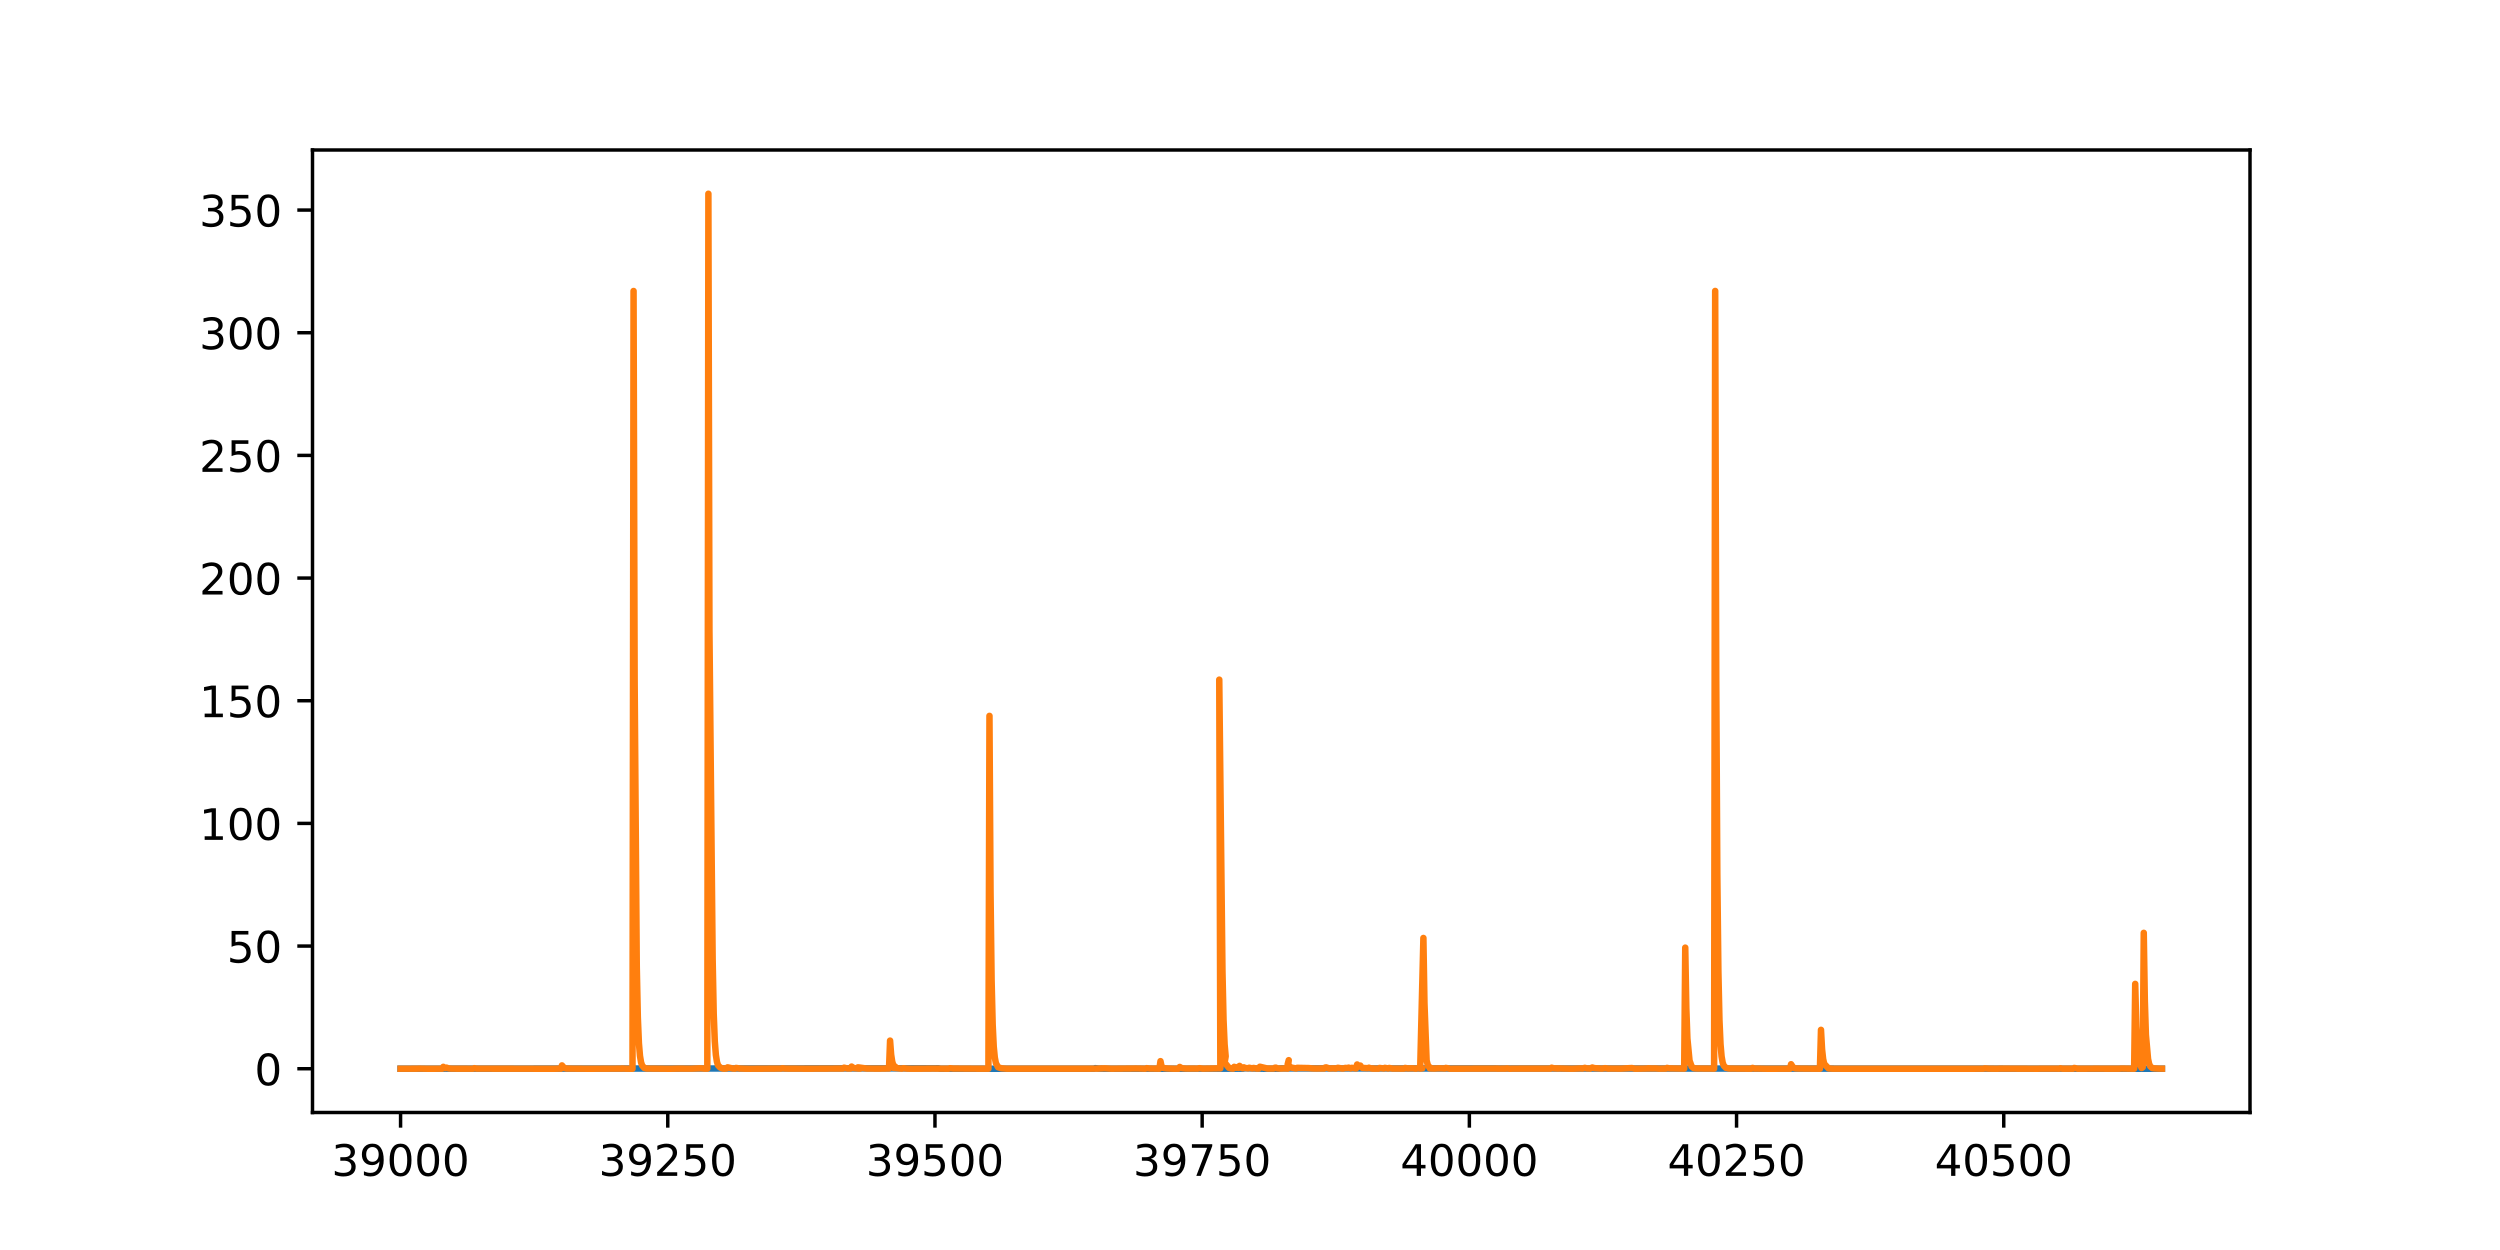
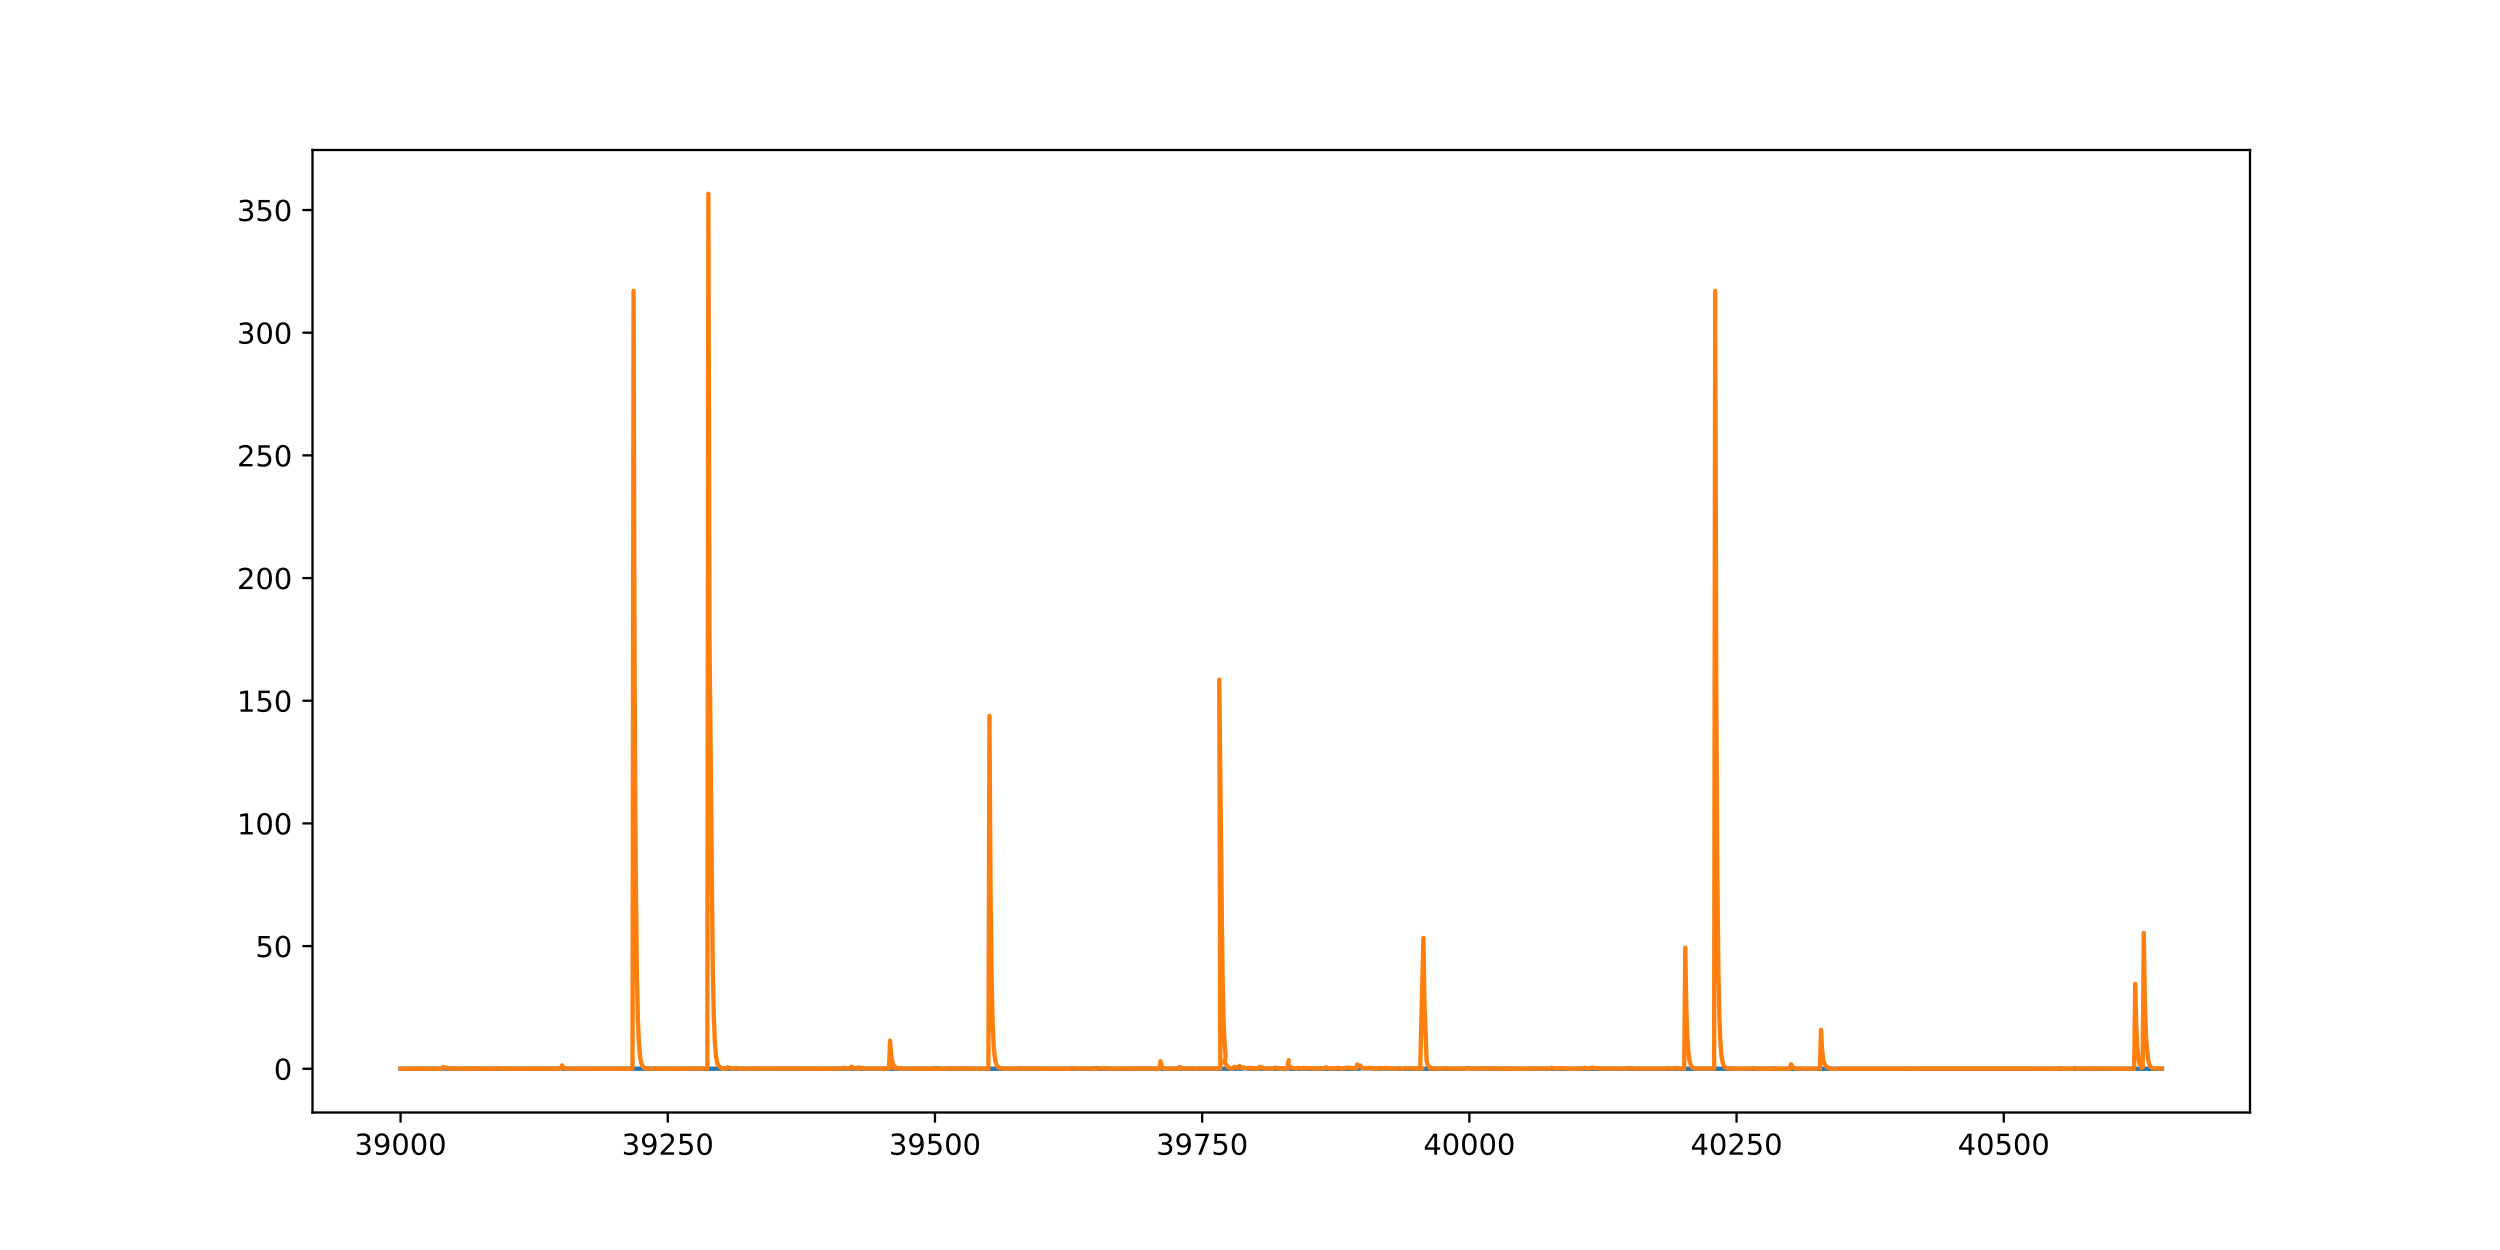
- <svg xmlns="http://www.w3.org/2000/svg" xmlns:xlink="http://www.w3.org/1999/xlink" height="288pt" version="1.1" viewBox="0 0 576 288" width="576pt">
+ <svg xmlns="http://www.w3.org/2000/svg" xmlns:xlink="http://www.w3.org/1999/xlink" height="432pt" version="1.1" viewBox="0 0 864 432" width="864pt">
  <defs>
    <style type="text/css">*{stroke-linecap:butt;stroke-linejoin:round;}</style>
  </defs>
  <g id="figure_1">
    <g id="patch_1">
-       <path d="M 0 288  L 576 288  L 576 0  L 0 0  z " style="fill:#ffffff;" />
+       <path d="M 0 432  L 864 432  L 864 0  L 0 0  z " style="fill:#ffffff;" />
    </g>
    <g id="axes_1">
      <g id="patch_2">
-         <path d="M 72 256.32  L 518.4 256.32  L 518.4 34.56  L 72 34.56  z " style="fill:#ffffff;" />
+         <path d="M 108 384.48  L 777.6 384.48  L 777.6 51.84  L 108 51.84  z " style="fill:#ffffff;" />
      </g>
      <g id="matplotlib.axis_1">
        <g id="xtick_1">
          <g id="line2d_1">
            <defs>
-               <path d="M 0 0  L 0 3.5  " id="m5a2daaca12" style="stroke:#000000;stroke-width:0.8;" />
+               <path d="M 0 0  L 0 3.5  " id="me1b31a91d0" style="stroke:#000000;stroke-width:0.8;" />
            </defs>
            <g>
-               <use style="stroke:#000000;stroke-width:0.8;" x="92.291" xlink:href="#m5a2daaca12" y="256.32" />
+               <use style="stroke:#000000;stroke-width:0.8;" x="138.436" xlink:href="#me1b31a91d0" y="384.48" />
            </g>
          </g>
          <g id="text_1">
-             <g transform="translate(76.38466 270.9184)scale(0.1 -0.1)">
+             <g transform="translate(122.5301 399.0784)scale(0.1 -0.1)">
              <defs>
                <path d="M 2597 2516  Q 3050 2419 3304 2112  Q 3559 1806 3559 1356  Q 3559 666 3084 287  Q 2609 -91 1734 -91  Q 1441 -91 1130 -33  Q 819 25 488 141  L 488 750  Q 750 597 1062 519  Q 1375 441 1716 441  Q 2309 441 2620 675  Q 2931 909 2931 1356  Q 2931 1769 2642 2001  Q 2353 2234 1838 2234  L 1294 2234  L 1294 2753  L 1863 2753  Q 2328 2753 2575 2939  Q 2822 3125 2822 3475  Q 2822 3834 2567 4026  Q 2313 4219 1838 4219  Q 1578 4219 1281 4162  Q 984 4106 628 3988  L 628 4550  Q 988 4650 1302 4700  Q 1616 4750 1894 4750  Q 2613 4750 3031 4423  Q 3450 4097 3450 3541  Q 3450 3153 3228 2886  Q 3006 2619 2597 2516  z " id="DejaVuSans-33" transform="scale(0.015625)" />
                <path d="M 703 97  L 703 672  Q 941 559 1184 500  Q 1428 441 1663 441  Q 2288 441 2617 861  Q 2947 1281 2994 2138  Q 2813 1869 2534 1725  Q 2256 1581 1919 1581  Q 1219 1581 811 2004  Q 403 2428 403 3163  Q 403 3881 828 4315  Q 1253 4750 1959 4750  Q 2769 4750 3195 4129  Q 3622 3509 3622 2328  Q 3622 1225 3098 567  Q 2575 -91 1691 -91  Q 1453 -91 1209 -44  Q 966 3 703 97  z M 1959 2075  Q 2384 2075 2632 2365  Q 2881 2656 2881 3163  Q 2881 3666 2632 3958  Q 2384 4250 1959 4250  Q 1534 4250 1286 3958  Q 1038 3666 1038 3163  Q 1038 2656 1286 2365  Q 1534 2075 1959 2075  z " id="DejaVuSans-39" transform="scale(0.015625)" />
                <path d="M 2034 4250  Q 1547 4250 1301 3770  Q 1056 3291 1056 2328  Q 1056 1369 1301 889  Q 1547 409 2034 409  Q 2525 409 2770 889  Q 3016 1369 3016 2328  Q 3016 3291 2770 3770  Q 2525 4250 2034 4250  z M 2034 4750  Q 2819 4750 3233 4129  Q 3647 3509 3647 2328  Q 3647 1150 3233 529  Q 2819 -91 2034 -91  Q 1250 -91 836 529  Q 422 1150 422 2328  Q 422 3509 836 4129  Q 1250 4750 2034 4750  z " id="DejaVuSans-30" transform="scale(0.015625)" />
              </defs>
              <use xlink:href="#DejaVuSans-33" />
              <use x="63.623" xlink:href="#DejaVuSans-39" />
              <use x="127.246" xlink:href="#DejaVuSans-30" />
              <use x="190.869" xlink:href="#DejaVuSans-30" />
              <use x="254.492" xlink:href="#DejaVuSans-30" />
            </g>
          </g>
        </g>
        <g id="xtick_2">
          <g id="line2d_2">
            <g>
-               <use style="stroke:#000000;stroke-width:0.8;" x="153.853" xlink:href="#m5a2daaca12" y="256.32" />
+               <use style="stroke:#000000;stroke-width:0.8;" x="230.78" xlink:href="#me1b31a91d0" y="384.48" />
            </g>
          </g>
          <g id="text_2">
-             <g transform="translate(137.9469 270.9184)scale(0.1 -0.1)">
+             <g transform="translate(214.8734 399.0784)scale(0.1 -0.1)">
              <defs>
                <path d="M 1228 531  L 3431 531  L 3431 0  L 469 0  L 469 531  Q 828 903 1448 1529  Q 2069 2156 2228 2338  Q 2531 2678 2651 2914  Q 2772 3150 2772 3378  Q 2772 3750 2511 3984  Q 2250 4219 1831 4219  Q 1534 4219 1204 4116  Q 875 4013 500 3803  L 500 4441  Q 881 4594 1212 4672  Q 1544 4750 1819 4750  Q 2544 4750 2975 4387  Q 3406 4025 3406 3419  Q 3406 3131 3298 2873  Q 3191 2616 2906 2266  Q 2828 2175 2409 1742  Q 1991 1309 1228 531  z " id="DejaVuSans-32" transform="scale(0.015625)" />
                <path d="M 691 4666  L 3169 4666  L 3169 4134  L 1269 4134  L 1269 2991  Q 1406 3038 1543 3061  Q 1681 3084 1819 3084  Q 2600 3084 3056 2656  Q 3513 2228 3513 1497  Q 3513 744 3044 326  Q 2575 -91 1722 -91  Q 1428 -91 1123 -41  Q 819 9 494 109  L 494 744  Q 775 591 1075 516  Q 1375 441 1709 441  Q 2250 441 2565 725  Q 2881 1009 2881 1497  Q 2881 1984 2565 2268  Q 2250 2553 1709 2553  Q 1456 2553 1204 2497  Q 953 2441 691 2322  L 691 4666  z " id="DejaVuSans-35" transform="scale(0.015625)" />
              </defs>
              <use xlink:href="#DejaVuSans-33" />
              <use x="63.623" xlink:href="#DejaVuSans-39" />
              <use x="127.246" xlink:href="#DejaVuSans-32" />
              <use x="190.869" xlink:href="#DejaVuSans-35" />
              <use x="254.492" xlink:href="#DejaVuSans-30" />
            </g>
          </g>
        </g>
        <g id="xtick_3">
          <g id="line2d_3">
            <g>
-               <use style="stroke:#000000;stroke-width:0.8;" x="215.415" xlink:href="#m5a2daaca12" y="256.32" />
+               <use style="stroke:#000000;stroke-width:0.8;" x="323.123" xlink:href="#me1b31a91d0" y="384.48" />
            </g>
          </g>
          <g id="text_3">
-             <g transform="translate(199.5091 270.9184)scale(0.1 -0.1)">
+             <g transform="translate(307.2168 399.0784)scale(0.1 -0.1)">
              <use xlink:href="#DejaVuSans-33" />
              <use x="63.623" xlink:href="#DejaVuSans-39" />
              <use x="127.246" xlink:href="#DejaVuSans-35" />
              <use x="190.869" xlink:href="#DejaVuSans-30" />
              <use x="254.492" xlink:href="#DejaVuSans-30" />
            </g>
          </g>
        </g>
        <g id="xtick_4">
          <g id="line2d_4">
            <g>
-               <use style="stroke:#000000;stroke-width:0.8;" x="276.978" xlink:href="#m5a2daaca12" y="256.32" />
+               <use style="stroke:#000000;stroke-width:0.8;" x="415.466" xlink:href="#me1b31a91d0" y="384.48" />
            </g>
          </g>
          <g id="text_4">
-             <g transform="translate(261.0713 270.9184)scale(0.1 -0.1)">
+             <g transform="translate(399.5601 399.0784)scale(0.1 -0.1)">
              <defs>
                <path d="M 525 4666  L 3525 4666  L 3525 4397  L 1831 0  L 1172 0  L 2766 4134  L 525 4134  L 525 4666  z " id="DejaVuSans-37" transform="scale(0.015625)" />
              </defs>
              <use xlink:href="#DejaVuSans-33" />
              <use x="63.623" xlink:href="#DejaVuSans-39" />
              <use x="127.246" xlink:href="#DejaVuSans-37" />
              <use x="190.869" xlink:href="#DejaVuSans-35" />
              <use x="254.492" xlink:href="#DejaVuSans-30" />
            </g>
          </g>
        </g>
        <g id="xtick_5">
          <g id="line2d_5">
            <g>
-               <use style="stroke:#000000;stroke-width:0.8;" x="338.54" xlink:href="#m5a2daaca12" y="256.32" />
+               <use style="stroke:#000000;stroke-width:0.8;" x="507.81" xlink:href="#me1b31a91d0" y="384.48" />
            </g>
          </g>
          <g id="text_5">
-             <g transform="translate(322.6336 270.9184)scale(0.1 -0.1)">
+             <g transform="translate(491.9035 399.0784)scale(0.1 -0.1)">
              <defs>
                <path d="M 2419 4116  L 825 1625  L 2419 1625  L 2419 4116  z M 2253 4666  L 3047 4666  L 3047 1625  L 3713 1625  L 3713 1100  L 3047 1100  L 3047 0  L 2419 0  L 2419 1100  L 313 1100  L 313 1709  L 2253 4666  z " id="DejaVuSans-34" transform="scale(0.015625)" />
              </defs>
              <use xlink:href="#DejaVuSans-34" />
              <use x="63.623" xlink:href="#DejaVuSans-30" />
              <use x="127.246" xlink:href="#DejaVuSans-30" />
              <use x="190.869" xlink:href="#DejaVuSans-30" />
              <use x="254.492" xlink:href="#DejaVuSans-30" />
            </g>
          </g>
        </g>
        <g id="xtick_6">
          <g id="line2d_6">
            <g>
-               <use style="stroke:#000000;stroke-width:0.8;" x="400.102" xlink:href="#m5a2daaca12" y="256.32" />
+               <use style="stroke:#000000;stroke-width:0.8;" x="600.153" xlink:href="#me1b31a91d0" y="384.48" />
            </g>
          </g>
          <g id="text_6">
-             <g transform="translate(384.1958 270.9184)scale(0.1 -0.1)">
+             <g transform="translate(584.2468 399.0784)scale(0.1 -0.1)">
              <use xlink:href="#DejaVuSans-34" />
              <use x="63.623" xlink:href="#DejaVuSans-30" />
              <use x="127.246" xlink:href="#DejaVuSans-32" />
              <use x="190.869" xlink:href="#DejaVuSans-35" />
              <use x="254.492" xlink:href="#DejaVuSans-30" />
            </g>
          </g>
        </g>
        <g id="xtick_7">
          <g id="line2d_7">
            <g>
-               <use style="stroke:#000000;stroke-width:0.8;" x="461.664" xlink:href="#m5a2daaca12" y="256.32" />
+               <use style="stroke:#000000;stroke-width:0.8;" x="692.496" xlink:href="#me1b31a91d0" y="384.48" />
            </g>
          </g>
          <g id="text_7">
-             <g transform="translate(445.758 270.9184)scale(0.1 -0.1)">
+             <g transform="translate(676.5901 399.0784)scale(0.1 -0.1)">
              <use xlink:href="#DejaVuSans-34" />
              <use x="63.623" xlink:href="#DejaVuSans-30" />
              <use x="127.246" xlink:href="#DejaVuSans-35" />
              <use x="190.869" xlink:href="#DejaVuSans-30" />
              <use x="254.492" xlink:href="#DejaVuSans-30" />
            </g>
          </g>
        </g>
      </g>
      <g id="matplotlib.axis_2">
        <g id="ytick_1">
          <g id="line2d_8">
            <defs>
-               <path d="M 0 0  L -3.5 0  " id="mc4a073ea83" style="stroke:#000000;stroke-width:0.8;" />
+               <path d="M 0 0  L -3.5 0  " id="m68a6dd2db1" style="stroke:#000000;stroke-width:0.8;" />
            </defs>
            <g>
-               <use style="stroke:#000000;stroke-width:0.8;" x="72" xlink:href="#mc4a073ea83" y="246.24" />
+               <use style="stroke:#000000;stroke-width:0.8;" x="108" xlink:href="#m68a6dd2db1" y="369.36" />
            </g>
          </g>
          <g id="text_8">
-             <g transform="translate(58.6375 250.0394)scale(0.1 -0.1)">
+             <g transform="translate(94.6375 373.1595)scale(0.1 -0.1)">
              <use xlink:href="#DejaVuSans-30" />
            </g>
          </g>
        </g>
        <g id="ytick_2">
          <g id="line2d_9">
            <g>
-               <use style="stroke:#000000;stroke-width:0.8;" x="72" xlink:href="#mc4a073ea83" y="217.976" />
+               <use style="stroke:#000000;stroke-width:0.8;" x="108" xlink:href="#m68a6dd2db1" y="326.964" />
            </g>
          </g>
          <g id="text_9">
-             <g transform="translate(52.275 221.7755)scale(0.1 -0.1)">
+             <g transform="translate(88.275 330.7637)scale(0.1 -0.1)">
              <use xlink:href="#DejaVuSans-35" />
              <use x="63.623" xlink:href="#DejaVuSans-30" />
            </g>
          </g>
        </g>
        <g id="ytick_3">
          <g id="line2d_10">
            <g>
-               <use style="stroke:#000000;stroke-width:0.8;" x="72" xlink:href="#mc4a073ea83" y="189.712" />
+               <use style="stroke:#000000;stroke-width:0.8;" x="108" xlink:href="#m68a6dd2db1" y="284.569" />
            </g>
          </g>
          <g id="text_10">
-             <g transform="translate(45.9125 193.5117)scale(0.1 -0.1)">
+             <g transform="translate(81.9125 288.3679)scale(0.1 -0.1)">
              <defs>
                <path d="M 794 531  L 1825 531  L 1825 4091  L 703 3866  L 703 4441  L 1819 4666  L 2450 4666  L 2450 531  L 3481 531  L 3481 0  L 794 0  L 794 531  z " id="DejaVuSans-31" transform="scale(0.015625)" />
              </defs>
              <use xlink:href="#DejaVuSans-31" />
              <use x="63.623" xlink:href="#DejaVuSans-30" />
              <use x="127.246" xlink:href="#DejaVuSans-30" />
            </g>
          </g>
        </g>
        <g id="ytick_4">
          <g id="line2d_11">
            <g>
-               <use style="stroke:#000000;stroke-width:0.8;" x="72" xlink:href="#mc4a073ea83" y="161.449" />
+               <use style="stroke:#000000;stroke-width:0.8;" x="108" xlink:href="#m68a6dd2db1" y="242.173" />
            </g>
          </g>
          <g id="text_11">
-             <g transform="translate(45.9125 165.2478)scale(0.1 -0.1)">
+             <g transform="translate(81.9125 245.9722)scale(0.1 -0.1)">
              <use xlink:href="#DejaVuSans-31" />
              <use x="63.623" xlink:href="#DejaVuSans-35" />
              <use x="127.246" xlink:href="#DejaVuSans-30" />
            </g>
          </g>
        </g>
        <g id="ytick_5">
          <g id="line2d_12">
            <g>
-               <use style="stroke:#000000;stroke-width:0.8;" x="72" xlink:href="#mc4a073ea83" y="133.185" />
+               <use style="stroke:#000000;stroke-width:0.8;" x="108" xlink:href="#m68a6dd2db1" y="199.777" />
            </g>
          </g>
          <g id="text_12">
-             <g transform="translate(45.9125 136.984)scale(0.1 -0.1)">
+             <g transform="translate(81.9125 203.5764)scale(0.1 -0.1)">
              <use xlink:href="#DejaVuSans-32" />
              <use x="63.623" xlink:href="#DejaVuSans-30" />
              <use x="127.246" xlink:href="#DejaVuSans-30" />
            </g>
          </g>
        </g>
        <g id="ytick_6">
          <g id="line2d_13">
            <g>
-               <use style="stroke:#000000;stroke-width:0.8;" x="72" xlink:href="#mc4a073ea83" y="104.921" />
+               <use style="stroke:#000000;stroke-width:0.8;" x="108" xlink:href="#m68a6dd2db1" y="157.381" />
            </g>
          </g>
          <g id="text_13">
-             <g transform="translate(45.9125 108.7202)scale(0.1 -0.1)">
+             <g transform="translate(81.9125 161.1806)scale(0.1 -0.1)">
              <use xlink:href="#DejaVuSans-32" />
              <use x="63.623" xlink:href="#DejaVuSans-35" />
              <use x="127.246" xlink:href="#DejaVuSans-30" />
            </g>
          </g>
        </g>
        <g id="ytick_7">
          <g id="line2d_14">
            <g>
-               <use style="stroke:#000000;stroke-width:0.8;" x="72" xlink:href="#mc4a073ea83" y="76.657" />
+               <use style="stroke:#000000;stroke-width:0.8;" x="108" xlink:href="#m68a6dd2db1" y="114.986" />
            </g>
          </g>
          <g id="text_14">
-             <g transform="translate(45.9125 80.4563)scale(0.1 -0.1)">
+             <g transform="translate(81.9125 118.7848)scale(0.1 -0.1)">
              <use xlink:href="#DejaVuSans-33" />
              <use x="63.623" xlink:href="#DejaVuSans-30" />
              <use x="127.246" xlink:href="#DejaVuSans-30" />
            </g>
          </g>
        </g>
        <g id="ytick_8">
          <g id="line2d_15">
            <g>
-               <use style="stroke:#000000;stroke-width:0.8;" x="72" xlink:href="#mc4a073ea83" y="48.393" />
+               <use style="stroke:#000000;stroke-width:0.8;" x="108" xlink:href="#m68a6dd2db1" y="72.59" />
            </g>
          </g>
          <g id="text_15">
-             <g transform="translate(45.9125 52.19245)scale(0.1 -0.1)">
+             <g transform="translate(81.9125 76.38907)scale(0.1 -0.1)">
              <use xlink:href="#DejaVuSans-33" />
              <use x="63.623" xlink:href="#DejaVuSans-35" />
              <use x="127.246" xlink:href="#DejaVuSans-30" />
            </g>
          </g>
        </g>
      </g>
      <g id="line2d_16">
-         <path clip-path="url(#pa53f5add13)" d="M 92.291 246.233  L 215.415 246.142  L 216.154 246.12  L 216.647 246.238  L 238.07 246.238  L 239.302 246.24  L 252.106 246.23  L 252.353 246.1  L 253.091 246.203  L 254.323 246.24  L 259.001 246.24  L 286.335 246.224  L 286.828 246.126  L 291.014 246.232  L 294.461 246.237  L 295.2 246.16  L 498.109 246.24  L 498.109 246.24  " style="fill:none;stroke:#1f77b4;stroke-linecap:square;stroke-width:1.5;" />
+         <path clip-path="url(#p580894afd9)" d="M 138.436 369.349  L 322.754 369.339  L 323.492 369.18  L 324.231 369.18  L 324.601 369.331  L 326.447 369.356  L 378.16 369.345  L 378.529 369.15  L 379.268 369.15  L 380.007 369.341  L 381.853 369.351  L 385.178 369.36  L 429.503 369.336  L 429.872 369.188  L 430.98 369.188  L 431.349 369.344  L 469.395 369.36  L 469.764 369.198  L 471.611 369.242  L 472.719 369.186  L 474.935 369.285  L 474.197 369.285  L 486.017 369.36  L 506.332 369.36  L 506.702 369.169  L 507.071 369.169  L 507.81 369.285  L 520.368 369.36  L 747.164 369.36  L 747.164 369.36  " style="fill:none;stroke:#1f77b4;stroke-linecap:square;stroke-width:1.5;" />
      </g>
      <g id="line2d_17">
-         <path clip-path="url(#pa53f5add13)" d="M 92.291 246.231  L 95.985 246.223  L 96.477 246.2  L 98.693 246.237  L 101.895 246.226  L 102.141 245.801  L 102.633 246.119  L 102.88 245.988  L 103.372 246.169  L 104.111 246.213  L 109.036 246.23  L 109.282 246.105  L 109.775 246.209  L 120.856 246.23  L 127.751 246.235  L 128.982 246.205  L 129.228 246.221  L 129.474 245.468  L 129.967 246.045  L 130.459 246.185  L 131.937 246.212  L 134.153 246.226  L 135.631 246.237  L 143.511 246.203  L 143.264 246.165  L 144.249 246.226  L 145.727 246.237  L 145.973 67.046  L 146.219 156.639  L 146.712 222.691  L 146.958 234.449  L 147.204 240.333  L 147.451 243.269  L 147.697 244.754  L 147.943 245.485  L 148.436 246.051  L 148.928 246.19  L 154.346 246.238  L 156.069 246.206  L 159.271 246.215  L 161.487 246.134  L 162.226 246.202  L 162.964 246.207  L 163.211 44.64  L 163.457 145.424  L 164.196 221.016  L 164.442 233.612  L 164.688 239.912  L 164.934 243.053  L 165.181 244.631  L 165.427 245.431  L 165.919 245.946  L 166.412 246.157  L 166.904 246.228  L 167.151 246.115  L 167.397 246.176  L 167.643 245.917  L 168.874 246.192  L 169.367 246.212  L 169.613 246.05  L 170.352 246.179  L 171.583 246.218  L 172.814 246.233  L 179.709 246.195  L 179.956 246.216  L 180.202 246.124  L 180.941 246.199  L 186.85 246.225  L 187.589 246.215  L 189.559 246.207  L 194.238 246.184  L 194.484 245.99  L 195.223 246.18  L 195.962 246.182  L 196.208 245.738  L 196.7 246.084  L 197.685 246.184  L 198.178 246.202  L 197.685 245.914  L 199.655 246.187  L 202.364 246.209  L 204.827 246.177  L 205.073 239.758  L 205.319 242.981  L 205.565 244.6  L 205.812 245.416  L 206.304 245.812  L 205.812 246.022  L 207.782 246.22  L 208.028 246.115  L 209.013 246.205  L 209.998 246.229  L 212.953 246.214  L 214.923 246.198  L 218.617 246.223  L 218.863 246.117  L 219.602 246.188  L 227.728 246.231  L 227.974 164.937  L 228.22 205.564  L 228.467 225.886  L 228.713 236.062  L 228.959 241.145  L 229.205 243.668  L 229.452 244.938  L 229.944 245.877  L 230.683 246.125  L 231.914 246.221  L 250.383 246.22  L 253.091 246.208  L 253.584 246.164  L 254.569 246.146  L 256.046 246.221  L 261.71 246.177  L 262.695 246.188  L 263.926 246.223  L 264.173 246.109  L 264.911 246.187  L 266.389 246.208  L 267.128 246.22  L 267.374 244.49  L 267.62 245.709  L 268.113 246.083  L 268.605 246.146  L 269.098 246.178  L 270.575 246.228  L 271.56 246.226  L 271.806 245.826  L 272.299 246.119  L 273.284 246.199  L 274.761 246.185  L 275.993 246.204  L 276.239 246.108  L 277.224 246.211  L 276.978 246.21  L 281.164 246.142  L 280.918 156.594  L 281.656 223.792  L 281.903 234.996  L 282.149 240.602  L 282.395 243.381  L 282.149 244.794  L 283.134 246.013  L 283.626 246.161  L 284.119 246.198  L 284.365 245.801  L 284.858 246.01  L 285.104 245.858  L 285.35 246.042  L 285.596 245.583  L 286.089 246.048  L 286.335 246.12  L 286.581 245.913  L 286.828 246.061  L 287.566 246.134  L 287.813 246.01  L 288.551 246.164  L 288.798 246.053  L 289.536 246.198  L 290.029 246.193  L 290.275 245.775  L 291.999 246.186  L 293.476 246.187  L 293.723 246.007  L 293.969 245.987  L 294.215 246.153  L 295.2 246.191  L 295.939 246.155  L 296.677 246.191  L 296.924 244.268  L 296.677 245.238  L 297.416 245.954  L 298.647 246.171  L 298.894 246.031  L 301.602 246.09  L 302.341 246.165  L 303.326 246.187  L 304.804 246.169  L 305.05 246.188  L 305.296 245.971  L 305.542 245.923  L 306.281 246.177  L 307.266 246.136  L 307.759 246.197  L 308.251 246.021  L 309.236 246.184  L 309.482 246.181  L 309.975 246.047  L 310.467 246.075  L 310.714 245.983  L 311.206 246.146  L 311.452 246.032  L 312.437 246.164  L 312.684 245.259  L 312.93 245.702  L 313.422 245.511  L 313.669 245.89  L 313.915 246.049  L 315.146 246.114  L 315.392 246.003  L 315.885 246.165  L 316.377 246.148  L 316.131 246.2  L 317.362 246.215  L 317.609 246.217  L 317.855 246.055  L 318.594 246.152  L 318.84 246.18  L 319.086 246.032  L 319.825 246.179  L 320.071 246.061  L 320.81 246.195  L 323.519 246.204  L 323.765 246.048  L 324.257 246.167  L 324.75 246.149  L 325.489 246.142  L 326.227 246.222  L 326.72 246.101  L 327.212 246.196  L 327.705 246.15  L 327.212 246.193  L 327.951 216.113  L 328.197 231.156  L 328.69 244.337  L 328.936 245.287  L 329.182 245.746  L 329.675 246.063  L 329.921 246.124  L 329.429 246.158  L 330.414 246.198  L 331.152 246.153  L 331.891 246.144  L 332.876 246.188  L 333.122 246.047  L 334.107 246.227  L 339.525 246.209  L 341.249 246.203  L 345.189 246.192  L 344.942 246.216  L 346.912 246.204  L 347.159 246.15  L 347.897 246.236  L 348.39 246.212  L 357.255 246.201  L 357.501 246.001  L 357.993 246.142  L 358.978 246.197  L 358.24 246.147  L 360.702 246.201  L 362.18 246.23  L 364.15 246.163  L 364.642 246.182  L 365.135 246.032  L 365.627 246.164  L 366.12 246.165  L 366.366 246.201  L 366.858 245.954  L 367.351 246.099  L 369.075 246.206  L 369.813 246.106  L 370.552 246.205  L 371.045 246.194  L 373.507 246.206  L 375.97 246.076  L 376.708 246.229  L 380.156 246.171  L 379.663 246.136  L 380.648 246.172  L 381.387 246.16  L 382.372 246.218  L 383.85 246.194  L 384.096 246.043  L 384.588 246.151  L 388.036 246.206  L 388.282 218.338  L 388.528 232.28  L 388.775 239.26  L 389.267 244.362  L 389.76 245.735  L 390.252 246.112  L 390.745 246.168  L 392.468 246.188  L 394.931 246.204  L 395.177 67.035  L 395.423 156.609  L 395.67 201.423  L 395.916 223.806  L 396.162 234.996  L 396.408 240.577  L 396.655 243.407  L 396.901 244.814  L 397.147 245.517  L 397.64 246.031  L 398.378 246.183  L 401.333 246.215  L 403.55 246.218  L 403.796 246.043  L 404.288 246.214  L 404.781 246.194  L 407.243 246.237  L 412.414 246.224  L 412.661 245.201  L 413.153 245.955  L 413.646 246.157  L 414.631 246.193  L 419.309 246.235  L 419.556 237.278  L 419.802 241.75  L 420.048 243.991  L 420.294 245.107  L 421.279 246.16  L 422.264 246.227  L 426.697 246.237  L 428.667 246.233  L 454.769 246.234  L 455.754 246.226  L 456.986 246.23  L 457.232 246.149  L 458.217 246.212  L 460.187 246.233  L 460.679 246.201  L 469.544 246.235  L 470.037 246.21  L 474.469 246.217  L 474.715 246.13  L 475.208 246.225  L 477.67 246.222  L 477.917 246.051  L 478.655 246.226  L 483.088 246.207  L 485.797 246.221  L 488.259 246.22  L 488.752 246.18  L 491.707 246.228  L 491.953 226.687  L 492.199 236.461  L 492.445 241.345  L 492.692 243.788  L 492.938 245.01  L 493.43 246.072  L 493.677 245.885  L 493.923 214.93  L 494.169 230.569  L 494.415 238.401  L 494.908 243.964  L 495.154 245.1  L 495.4 245.666  L 495.893 246.086  L 496.385 246.152  L 497.617 246.213  L 498.109 246.215  L 498.109 246.215  " style="fill:none;stroke:#ff7f0e;stroke-linecap:square;stroke-width:1.5;" />
+         <path clip-path="url(#p580894afd9)" d="M 138.436 369.347  L 143.977 369.335  L 144.346 369.24  L 145.454 369.336  L 150.626 369.357  L 152.842 369.339  L 153.211 368.702  L 153.581 369.023  L 153.95 369.179  L 154.319 368.982  L 155.058 369.253  L 155.797 369.29  L 157.644 369.336  L 158.383 369.296  L 159.86 369.342  L 162.076 369.33  L 163.554 369.345  L 163.923 369.158  L 164.662 369.313  L 171.311 369.352  L 171.68 369.138  L 172.419 369.33  L 174.266 369.318  L 179.437 369.356  L 181.284 369.346  L 186.455 369.312  L 193.842 369.332  L 194.212 368.201  L 194.581 368.778  L 194.95 369.067  L 195.689 369.278  L 197.536 369.348  L 199.014 369.323  L 201.23 369.34  L 202.707 369.345  L 208.987 369.355  L 218.59 369.355  L 218.96 100.568  L 219.329 234.958  L 219.698 298.748  L 220.068 334.036  L 220.437 351.674  L 220.807 360.499  L 221.176 364.903  L 221.545 367.131  L 221.915 368.227  L 222.284 368.792  L 222.653 369.076  L 223.392 369.285  L 230.41 369.358  L 242.6 369.279  L 243.338 369.303  L 244.077 369.309  L 244.447 369.311  L 244.816 66.96  L 245.185 218.136  L 246.293 331.524  L 246.663 350.418  L 247.032 359.869  L 247.401 364.58  L 247.771 366.946  L 248.14 368.146  L 248.879 368.919  L 249.618 369.236  L 250.356 369.341  L 250.726 369.172  L 251.095 369.264  L 251.465 368.875  L 252.942 369.257  L 254.05 369.318  L 254.42 369.075  L 255.158 369.275  L 258.113 369.33  L 260.699 369.313  L 261.438 369.248  L 263.285 369.355  L 265.131 369.271  L 266.609 369.333  L 269.564 369.293  L 269.933 369.324  L 270.303 369.186  L 271.041 369.31  L 274.366 369.292  L 275.105 369.303  L 275.843 369.296  L 275.474 369.298  L 283.231 369.341  L 286.186 369.319  L 289.51 369.311  L 289.879 369.194  L 290.988 369.27  L 291.357 369.276  L 291.726 368.985  L 292.465 369.219  L 293.573 369.287  L 293.943 369.273  L 294.312 368.607  L 294.681 368.965  L 295.42 369.2  L 296.159 369.283  L 297.267 369.303  L 296.528 368.871  L 299.114 369.277  L 307.24 369.265  L 307.609 359.636  L 307.979 364.472  L 308.348 366.9  L 308.717 368.124  L 309.456 368.718  L 308.717 369.034  L 311.672 369.329  L 312.042 369.173  L 313.15 369.293  L 316.474 369.328  L 319.429 369.321  L 321.646 369.343  L 322.384 369.297  L 327.925 369.335  L 328.294 369.175  L 329.033 369.299  L 330.88 369.318  L 331.988 369.322  L 332.357 369.237  L 333.835 369.295  L 336.42 369.338  L 341.592 369.347  L 341.961 247.405  L 342.33 308.346  L 342.7 338.829  L 343.069 354.093  L 343.439 361.718  L 343.808 365.503  L 344.177 367.407  L 344.547 368.287  L 344.916 368.816  L 345.655 369.124  L 347.502 369.335  L 351.934 369.309  L 352.304 369.154  L 353.042 369.281  L 354.15 369.322  L 355.259 369.308  L 357.105 369.293  L 363.015 369.331  L 368.187 369.348  L 370.033 369.335  L 370.403 369.102  L 370.772 369.207  L 371.511 369.253  L 373.358 369.299  L 379.637 369.311  L 380.007 369.201  L 381.115 369.265  L 381.484 369.115  L 382.592 369.313  L 389.241 369.332  L 389.61 369.242  L 390.718 369.303  L 397.736 369.313  L 399.583 369.312  L 400.691 369.33  L 401.061 366.736  L 401.43 368.564  L 401.8 368.926  L 402.538 369.218  L 404.385 369.326  L 407.34 369.339  L 407.71 368.739  L 408.448 369.178  L 409.187 369.292  L 410.295 369.272  L 411.403 369.269  L 412.142 369.278  L 412.881 369.334  L 413.62 369.3  L 413.989 369.306  L 414.358 369.162  L 415.466 369.3  L 416.944 369.272  L 418.052 369.32  L 419.529 369.287  L 421.746 369.212  L 421.376 234.892  L 422.484 335.689  L 422.854 352.495  L 423.223 360.903  L 423.593 365.071  L 423.223 367.192  L 424.331 368.75  L 425.07 369.171  L 426.178 369.297  L 426.548 368.702  L 427.286 369.015  L 427.656 368.787  L 428.025 369.062  L 428.394 368.374  L 428.764 368.831  L 429.503 369.179  L 429.872 368.87  L 430.241 369.091  L 431.349 369.201  L 431.719 369.015  L 432.458 369.239  L 432.827 369.246  L 433.196 369.079  L 433.935 369.283  L 435.043 369.29  L 435.413 368.662  L 436.151 368.874  L 436.89 369.207  L 438.737 369.289  L 439.476 369.267  L 440.214 369.281  L 440.584 369.01  L 440.953 368.981  L 441.323 369.23  L 442.8 369.287  L 443.539 369.153  L 444.647 369.286  L 445.016 369.287  L 445.386 366.402  L 445.016 367.857  L 446.124 368.93  L 447.971 369.256  L 448.341 369.047  L 450.187 369.233  L 450.557 369.031  L 450.926 369.17  L 449.818 369.229  L 451.665 369.172  L 453.142 369.14  L 453.881 369.28  L 454.989 369.281  L 456.836 369.21  L 457.575 369.283  L 457.944 368.956  L 458.314 368.885  L 459.052 369.189  L 459.422 369.266  L 460.161 369.214  L 461.269 369.28  L 461.638 369.296  L 462.007 369.091  L 462.377 369.031  L 463.485 369.264  L 464.224 369.272  L 464.593 369.086  L 466.071 368.975  L 466.809 369.219  L 467.179 369.048  L 468.287 369.204  L 468.656 369.246  L 469.026 367.888  L 469.395 368.554  L 470.134 368.266  L 470.503 368.835  L 470.872 369.073  L 472.719 369.171  L 473.089 369.005  L 473.827 369.247  L 474.197 369.157  L 474.935 369.289  L 474.197 369.3  L 476.413 369.326  L 476.782 369.082  L 477.152 369.185  L 477.521 369.133  L 478.26 369.27  L 478.629 369.048  L 479.737 369.268  L 480.107 369.092  L 481.215 369.292  L 482.692 369.318  L 483.431 369.116  L 484.17 369.287  L 485.278 369.306  L 485.647 369.072  L 486.386 369.251  L 486.755 369.16  L 487.494 369.185  L 489.341 369.333  L 489.71 369.229  L 489.341 369.178  L 490.449 369.232  L 490.819 369.294  L 491.557 369.224  L 490.819 369.29  L 491.927 324.169  L 492.296 346.734  L 493.035 366.506  L 493.404 367.931  L 493.774 368.618  L 494.512 369.094  L 494.882 369.185  L 494.143 369.236  L 494.882 369.257  L 495.99 369.314  L 498.575 369.224  L 499.314 369.282  L 499.683 369.071  L 500.792 369.326  L 503.008 369.314  L 508.179 369.288  L 509.657 369.335  L 510.395 369.356  L 510.765 369.256  L 512.242 369.295  L 512.612 369.232  L 515.197 369.328  L 515.936 369.177  L 516.675 369.278  L 517.413 369.299  L 517.413 369.324  L 519.26 369.337  L 520.368 369.306  L 520.738 369.226  L 521.477 369.349  L 527.017 369.336  L 528.864 369.254  L 529.603 369.331  L 529.972 369.242  L 531.08 369.316  L 531.819 369.149  L 531.08 369.253  L 535.143 369.297  L 535.882 369.302  L 536.251 369.002  L 536.621 369.179  L 538.468 369.295  L 537.36 369.22  L 540.684 369.208  L 540.315 369.248  L 542.9 369.335  L 544.747 369.353  L 545.855 369.202  L 546.963 369.273  L 547.702 369.048  L 548.441 369.246  L 549.18 369.247  L 549.549 369.301  L 550.288 368.931  L 550.657 369.121  L 553.612 369.309  L 553.981 369.228  L 554.351 369.282  L 554.72 369.159  L 555.828 369.307  L 556.198 369.226  L 557.306 369.31  L 557.675 369.247  L 559.891 369.305  L 562.477 369.269  L 562.846 369.049  L 563.585 369.269  L 563.954 369.114  L 564.693 369.329  L 565.801 369.344  L 566.171 369.248  L 567.279 369.304  L 568.018 369.291  L 569.495 369.302  L 572.081 369.239  L 573.189 369.295  L 574.666 369.326  L 575.774 369.29  L 576.144 369.064  L 576.513 369.212  L 578.36 369.306  L 578.729 369.084  L 579.468 369.289  L 579.838 369.089  L 580.576 369.308  L 581.684 369.261  L 582.054 369.309  L 582.423 327.507  L 582.792 348.42  L 583.162 358.89  L 583.531 363.725  L 583.901 366.542  L 584.27 367.849  L 584.639 368.602  L 585.009 368.981  L 585.747 369.264  L 589.072 369.267  L 589.811 369.283  L 592.027 369.28  L 592.396 369.306  L 592.766 100.553  L 593.135 234.913  L 593.504 302.135  L 593.874 335.709  L 594.243 352.494  L 594.612 360.866  L 594.982 365.111  L 595.351 367.221  L 595.721 368.275  L 596.09 368.782  L 596.459 369.047  L 597.198 369.24  L 599.045 369.303  L 600.522 369.331  L 602.369 369.322  L 605.324 369.328  L 605.694 369.065  L 606.063 369.286  L 606.432 369.321  L 606.802 369.228  L 607.171 369.292  L 609.018 369.347  L 612.712 369.349  L 613.081 369.219  L 614.928 369.353  L 618.622 369.337  L 618.991 367.801  L 619.36 368.51  L 619.73 368.933  L 620.469 369.235  L 621.577 369.321  L 622.685 369.321  L 628.964 369.352  L 629.334 355.918  L 629.703 362.626  L 630.072 365.986  L 630.442 367.66  L 631.919 369.239  L 633.027 369.321  L 635.244 369.347  L 636.352 369.338  L 648.172 369.352  L 650.388 369.319  L 653.712 369.346  L 659.622 369.315  L 660.73 369.326  L 662.577 369.343  L 663.316 369.325  L 701.361 369.313  L 703.578 369.34  L 708.01 369.354  L 711.704 369.326  L 712.073 369.196  L 712.812 369.337  L 716.506 369.333  L 716.875 369.077  L 717.614 369.286  L 718.353 369.346  L 722.046 369.278  L 723.154 369.293  L 726.479 369.321  L 727.217 369.301  L 732.019 369.348  L 734.605 369.328  L 737.56 369.342  L 737.929 340.031  L 738.299 354.692  L 738.668 362.017  L 739.037 365.682  L 739.407 367.515  L 740.146 369.108  L 740.515 368.827  L 740.884 322.395  L 741.254 345.854  L 741.623 357.601  L 741.992 362.539  L 742.362 365.946  L 742.731 367.65  L 743.101 368.499  L 743.47 368.923  L 744.209 369.238  L 746.056 369.296  L 747.164 369.323  L 747.164 369.323  " style="fill:none;stroke:#ff7f0e;stroke-linecap:square;stroke-width:1.5;" />
      </g>
      <g id="patch_3">
-         <path d="M 72 256.32  L 72 34.56  " style="fill:none;stroke:#000000;stroke-linecap:square;stroke-linejoin:miter;stroke-width:0.8;" />
+         <path d="M 108 384.48  L 108 51.84  " style="fill:none;stroke:#000000;stroke-linecap:square;stroke-linejoin:miter;stroke-width:0.8;" />
      </g>
      <g id="patch_4">
-         <path d="M 518.4 256.32  L 518.4 34.56  " style="fill:none;stroke:#000000;stroke-linecap:square;stroke-linejoin:miter;stroke-width:0.8;" />
+         <path d="M 777.6 384.48  L 777.6 51.84  " style="fill:none;stroke:#000000;stroke-linecap:square;stroke-linejoin:miter;stroke-width:0.8;" />
      </g>
      <g id="patch_5">
-         <path d="M 72 256.32  L 518.4 256.32  " style="fill:none;stroke:#000000;stroke-linecap:square;stroke-linejoin:miter;stroke-width:0.8;" />
+         <path d="M 108 384.48  L 777.6 384.48  " style="fill:none;stroke:#000000;stroke-linecap:square;stroke-linejoin:miter;stroke-width:0.8;" />
      </g>
      <g id="patch_6">
-         <path d="M 72 34.56  L 518.4 34.56  " style="fill:none;stroke:#000000;stroke-linecap:square;stroke-linejoin:miter;stroke-width:0.8;" />
+         <path d="M 108 51.84  L 777.6 51.84  " style="fill:none;stroke:#000000;stroke-linecap:square;stroke-linejoin:miter;stroke-width:0.8;" />
      </g>
    </g>
  </g>
  <defs>
-     <clipPath id="pa53f5add13">
-       <rect height="221.76" width="446.4" x="72" y="34.56" />
+     <clipPath id="p580894afd9">
+       <rect height="332.64" width="669.6" x="108" y="51.84" />
    </clipPath>
  </defs>
</svg>
